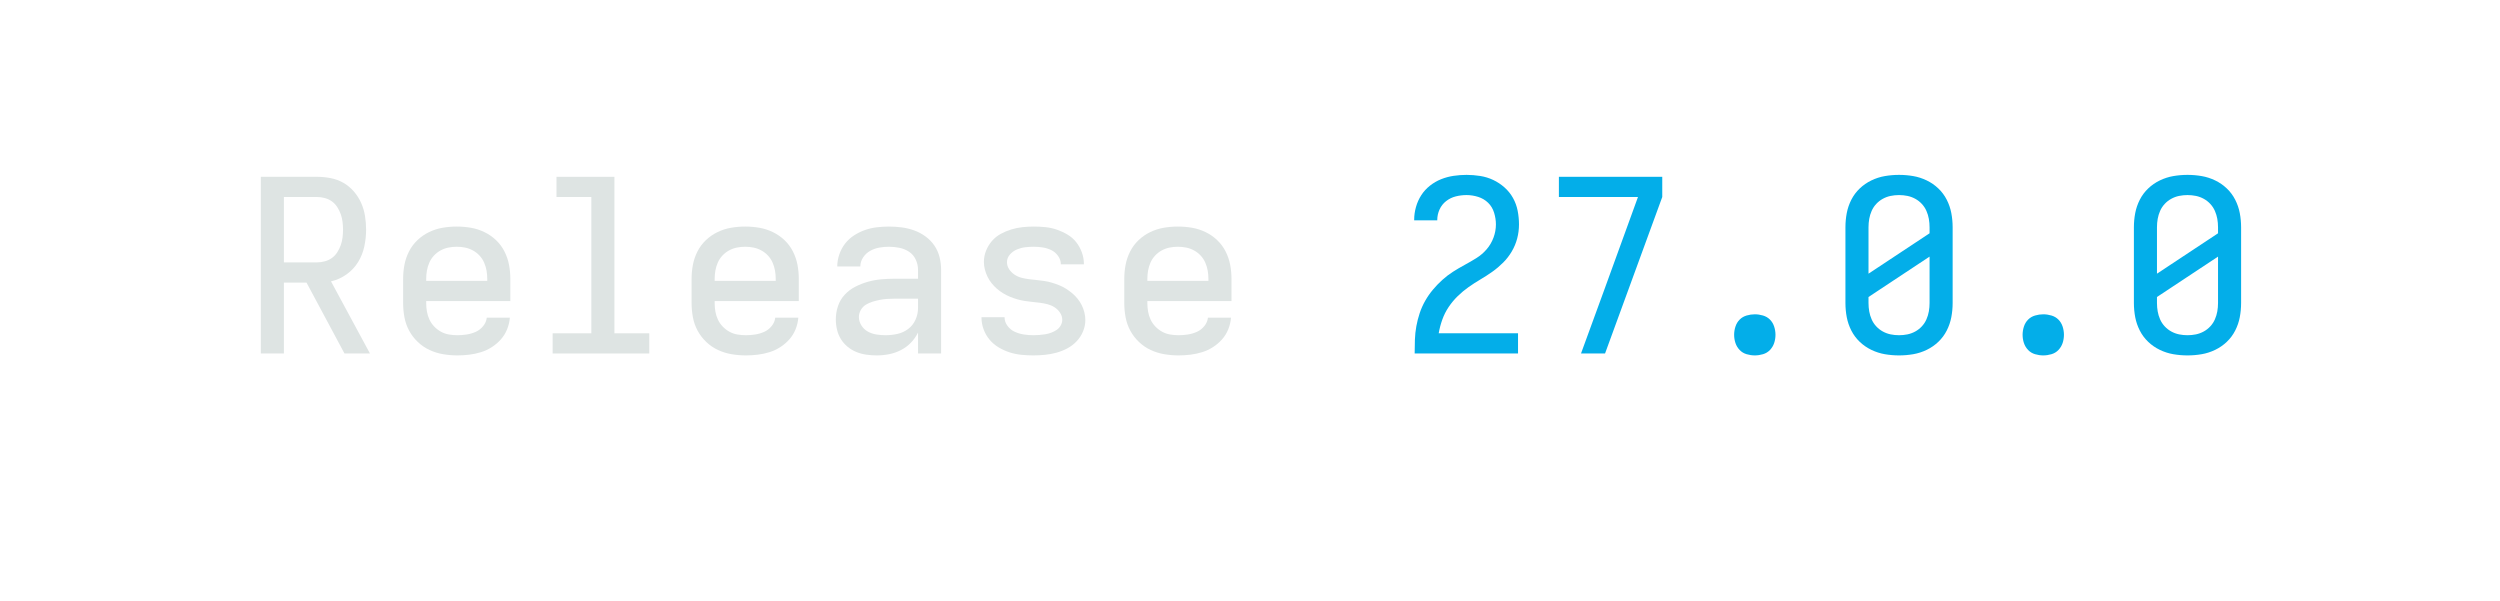
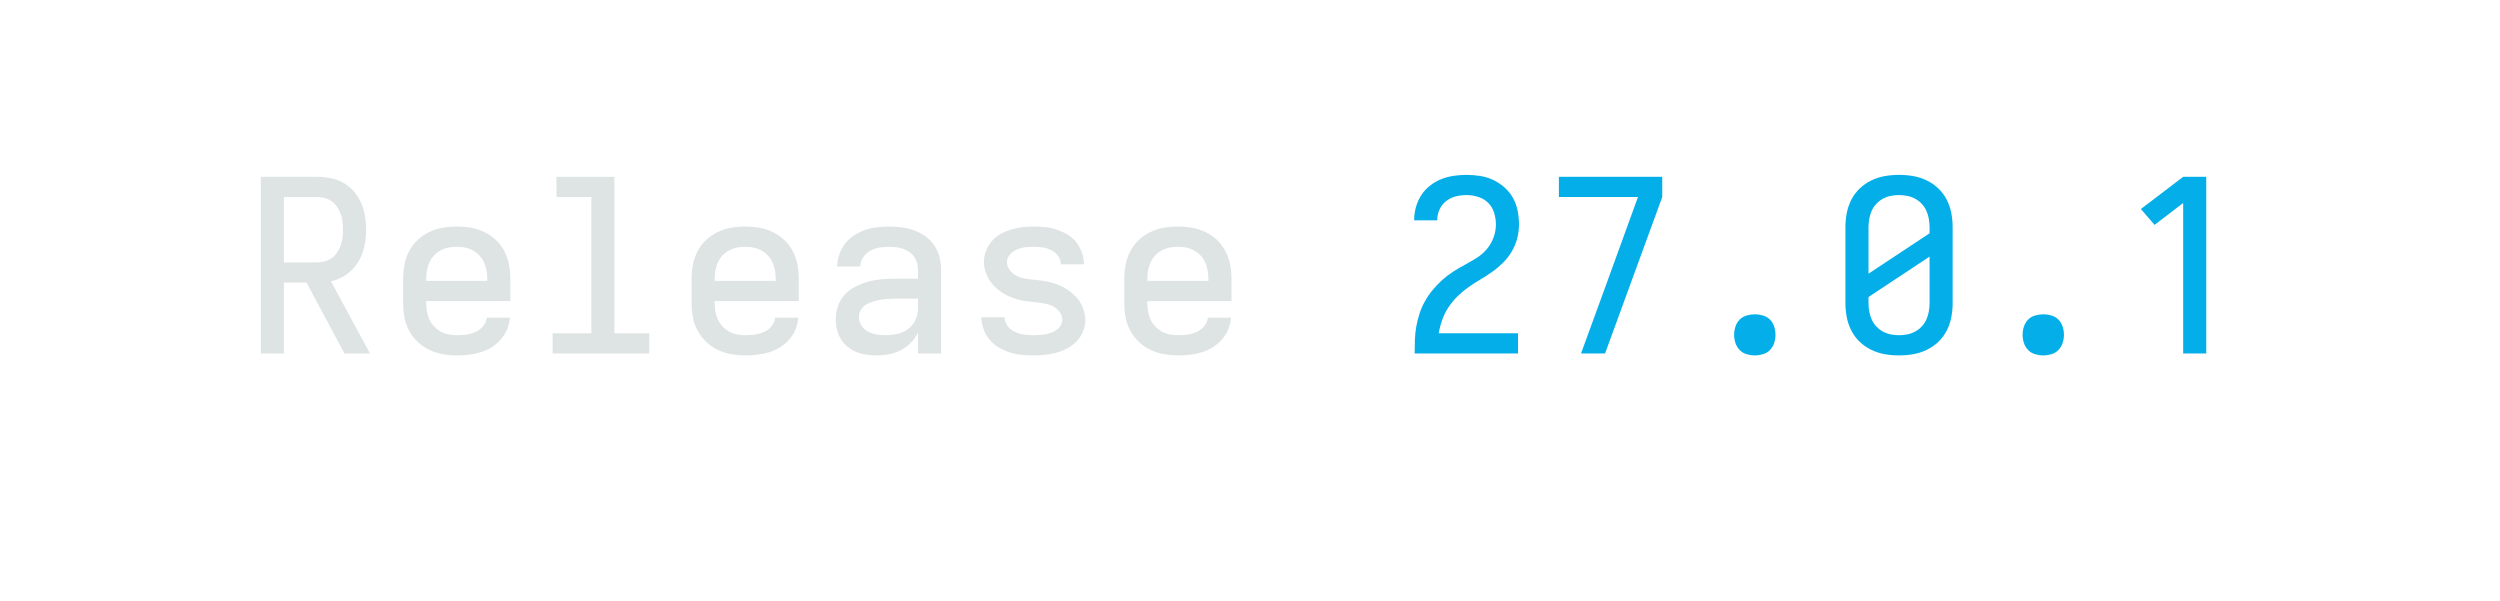
<svg xmlns="http://www.w3.org/2000/svg" height="40" viewBox="0 0 166.4 40" width="166.4">
  <defs>
    <path d="M 85 0 L 85 -735 L 319 -735 Q 347 -735 375.5 -729.5 Q 404 -724 428.5 -710 Q 453 -696 472 -674 Q 491 -652 502.5 -626 Q 514 -600 518.5 -571.5 Q 523 -543 523 -515 Q 523 -480 515.5 -445 Q 508 -410 489.5 -380 Q 471 -350 441.5 -329 Q 412 -308 377 -300 L 539 0 L 433 0 L 275 -295 L 181 -295 L 181 0 Z M 181 -379 L 319 -379 Q 335 -379 351.5 -383.5 Q 368 -388 381 -397.5 Q 394 -407 403 -421 Q 412 -435 417.5 -450.5 Q 423 -466 425 -482.5 Q 427 -499 427 -515 Q 427 -531 425 -547.5 Q 423 -564 417.5 -579.5 Q 412 -595 403 -609 Q 394 -623 381 -632.5 Q 368 -642 351.5 -646.5 Q 335 -651 319 -651 L 181 -651 Z " id="path1" />
    <path d="M 303 8 Q 273 8 243.5 3 Q 214 -2 187 -14.5 Q 160 -27 138 -48 Q 116 -69 102 -95 Q 88 -121 82.5 -150.5 Q 77 -180 77 -210 L 77 -310 Q 77 -340 82.5 -369 Q 88 -398 101.5 -424.5 Q 115 -451 136.5 -471.5 Q 158 -492 185 -505 Q 212 -518 241 -523 Q 270 -528 300 -528 Q 330 -528 359 -523 Q 388 -518 415 -505 Q 442 -492 463.5 -471.5 Q 485 -451 498.5 -424.5 Q 512 -398 517.5 -369 Q 523 -340 523 -310 L 523 -218 L 173 -218 L 173 -210 Q 173 -192 176 -174.5 Q 179 -157 186.5 -141 Q 194 -125 206.5 -112 Q 219 -99 234.5 -90.5 Q 250 -82 267.5 -79 Q 285 -76 303 -76 Q 322 -76 341.5 -79 Q 361 -82 379 -90 Q 397 -98 410 -114 Q 423 -130 425 -149 L 521 -149 Q 519 -124 509.5 -100.5 Q 500 -77 483.5 -58.5 Q 467 -40 446 -26.5 Q 425 -13 401 -5.5 Q 377 2 352 5 Q 327 8 303 8 Z M 173 -302 L 427 -302 L 427 -310 Q 427 -328 424 -345 Q 421 -362 414 -378 Q 407 -394 395 -407 Q 383 -420 367.5 -428.5 Q 352 -437 335 -440.5 Q 318 -444 300 -444 Q 282 -444 265 -440.5 Q 248 -437 232.5 -428.5 Q 217 -420 205 -407 Q 193 -394 186 -378 Q 179 -362 176 -345 Q 173 -328 173 -310 Z " id="path2" />
    <path d="M 99 0 L 99 -84 L 260 -84 L 260 -651 L 115 -651 L 115 -735 L 356 -735 L 356 -84 L 501 -84 L 501 0 Z " id="path3" />
    <path d="M 247 8 Q 226 8 204.5 5 Q 183 2 163 -6 Q 143 -14 126 -28 Q 109 -42 98 -60 Q 87 -78 82 -99 Q 77 -120 77 -142 Q 77 -170 86 -197 Q 95 -224 114 -244.5 Q 133 -265 158.5 -278 Q 184 -291 211 -298.5 Q 238 -306 265.5 -308.5 Q 293 -311 321 -311 L 419 -311 L 419 -348 Q 419 -370 409.5 -390.5 Q 400 -411 382 -423 Q 364 -435 342 -439.5 Q 320 -444 298 -444 Q 278 -444 258 -440.5 Q 238 -437 220 -427 Q 202 -417 190.5 -399.5 Q 179 -382 179 -362 L 83 -362 Q 83 -387 91.5 -412 Q 100 -437 115.5 -457 Q 131 -477 152.5 -491 Q 174 -505 198 -513.5 Q 222 -522 247.5 -525 Q 273 -528 298 -528 Q 325 -528 351.5 -524.5 Q 378 -521 403 -512 Q 428 -503 450 -487 Q 472 -471 487 -449 Q 502 -427 508.5 -401 Q 515 -375 515 -348 L 515 0 L 419 0 L 419 -87 Q 407 -63 389 -44.5 Q 371 -26 347.5 -14 Q 324 -2 298.5 3 Q 273 8 247 8 Z M 284 -76 Q 309 -76 333.5 -81.5 Q 358 -87 378 -102 Q 398 -117 408.5 -140.5 Q 419 -164 419 -189 L 419 -228 L 321 -228 Q 306 -228 290.5 -227 Q 275 -226 260 -223 Q 245 -220 230 -215.5 Q 215 -211 202 -203 Q 189 -195 181 -181 Q 173 -167 173 -152 Q 173 -133 183.5 -116.5 Q 194 -100 210.5 -91 Q 227 -82 246 -79 Q 265 -76 284 -76 Z " id="path4" />
    <path d="M 299 8 Q 274 8 249 5.5 Q 224 3 200.5 -4.5 Q 177 -12 155 -25 Q 133 -38 117 -57 Q 101 -76 92 -100 Q 83 -124 83 -149 L 83 -151 L 179 -151 L 179 -150 Q 179 -131 191.5 -114.5 Q 204 -98 222 -90 Q 240 -82 259.5 -79 Q 279 -76 299 -76 Q 311 -76 323.5 -77 Q 336 -78 348.5 -80 Q 361 -82 373 -86.5 Q 385 -91 395.5 -98 Q 406 -105 412.5 -116.5 Q 419 -128 419 -140 Q 419 -156 409.5 -170 Q 400 -184 386.5 -192.5 Q 373 -201 357.5 -205 Q 342 -209 326 -211 Q 310 -213 294.5 -214.5 Q 279 -216 263 -218.5 Q 247 -221 231.5 -225.5 Q 216 -230 201.5 -236 Q 187 -242 173 -250.5 Q 159 -259 147 -269.5 Q 135 -280 125 -292.5 Q 115 -305 108 -319.5 Q 101 -334 97 -349.5 Q 93 -365 93 -381 Q 93 -405 102 -427.5 Q 111 -450 126.5 -468 Q 142 -486 163 -497.5 Q 184 -509 207 -516 Q 230 -523 253.5 -525.5 Q 277 -528 301 -528 Q 325 -528 349.5 -525.5 Q 374 -523 397 -515 Q 420 -507 441 -494.5 Q 462 -482 477 -463 Q 492 -444 500.5 -420.5 Q 509 -397 509 -373 L 509 -371 L 413 -371 L 413 -372 Q 413 -390 401.5 -406 Q 390 -422 373.5 -430 Q 357 -438 338.5 -441 Q 320 -444 301 -444 Q 283 -444 265.5 -442 Q 248 -440 231 -433 Q 214 -426 201.5 -412 Q 189 -398 189 -380 Q 189 -364 198 -350.5 Q 207 -337 220.5 -328 Q 234 -319 249.5 -315 Q 265 -311 281 -309 Q 297 -307 313 -305.5 Q 329 -304 345 -301.5 Q 361 -299 376 -294.5 Q 391 -290 406 -284 Q 421 -278 434.5 -269.5 Q 448 -261 460.5 -250.5 Q 473 -240 483 -227.5 Q 493 -215 500 -201 Q 507 -187 511 -171 Q 515 -155 515 -139 Q 515 -115 505.5 -92 Q 496 -69 479 -51 Q 462 -33 440.5 -21.5 Q 419 -10 395.5 -3.5 Q 372 3 347.5 5.5 Q 323 8 299 8 Z " id="path5" />
    <path d="M 85 0 L 85 -1 Q 85 -29 86 -57.5 Q 87 -86 92 -113.5 Q 97 -141 106 -168 Q 115 -195 129 -219.5 Q 143 -244 161 -265.5 Q 179 -287 200 -306 Q 221 -325 244.5 -340 Q 268 -355 293 -368.5 Q 318 -382 342 -397 Q 366 -412 384.5 -433.5 Q 403 -455 413 -482 Q 423 -509 423 -537 Q 423 -561 415.5 -585.5 Q 408 -610 390.5 -627 Q 373 -644 349 -651.5 Q 325 -659 301 -659 Q 278 -659 256 -653.5 Q 234 -648 216 -634 Q 198 -620 188.5 -599 Q 179 -578 179 -555 L 179 -554 L 83 -554 L 83 -557 Q 83 -583 90.5 -609.5 Q 98 -636 112.5 -658.5 Q 127 -681 148.5 -698 Q 170 -715 195 -725 Q 220 -735 247 -739 Q 274 -743 301 -743 Q 329 -743 357.5 -738.5 Q 386 -734 411.5 -722 Q 437 -710 458.5 -691 Q 480 -672 494 -647 Q 508 -622 513.5 -593.5 Q 519 -565 519 -537 Q 519 -507 511.5 -478.5 Q 504 -450 489 -424.5 Q 474 -399 453 -378 Q 432 -357 408 -340 Q 384 -323 358.5 -308 Q 333 -293 309 -276 Q 285 -259 264 -238.5 Q 243 -218 226.5 -193.5 Q 210 -169 200 -141 Q 190 -113 185 -84 L 515 -84 L 515 0 Z " id="path6" />
    <path d="M 177 0 L 272 -260 L 414 -651 L 85 -651 L 85 -735 L 515 -735 L 515 -651 L 277 0 Z " id="path7" />
    <path d="M 300 8 Q 283 8 266 3 Q 249 -2 237 -14.5 Q 225 -27 219.5 -43.5 Q 214 -60 214 -78 Q 214 -95 219.5 -112 Q 225 -129 237 -141 Q 249 -153 266 -158 Q 283 -163 300 -163 Q 317 -163 334 -158 Q 351 -153 363 -141 Q 375 -129 380.5 -112 Q 386 -95 386 -78 Q 386 -60 380.5 -43.5 Q 375 -27 363 -14.5 Q 351 -2 334 3 Q 317 8 300 8 Z " id="path8" />
    <path d="M 300 8 Q 270 8 241 3 Q 212 -2 185 -15 Q 158 -28 136.5 -48.5 Q 115 -69 101.5 -95.5 Q 88 -122 82.5 -151 Q 77 -180 77 -210 L 77 -525 Q 77 -555 82.5 -584 Q 88 -613 101.5 -639.5 Q 115 -666 136.5 -686.5 Q 158 -707 185 -720 Q 212 -733 241 -738 Q 270 -743 300 -743 Q 330 -743 359 -738 Q 388 -733 415 -720 Q 442 -707 463.5 -686.5 Q 485 -666 498.5 -639.5 Q 512 -613 517.5 -584 Q 523 -555 523 -525 L 523 -210 Q 523 -180 517.5 -151 Q 512 -122 498.5 -95.5 Q 485 -69 463.5 -48.5 Q 442 -28 415 -15 Q 388 -2 359 3 Q 330 8 300 8 Z M 173 -332 L 427 -500 L 427 -525 Q 427 -543 424 -560 Q 421 -577 414 -593 Q 407 -609 395 -622 Q 383 -635 367.5 -643.5 Q 352 -652 335 -655.5 Q 318 -659 300 -659 Q 282 -659 265 -655.5 Q 248 -652 232.5 -643.5 Q 217 -635 205 -622 Q 193 -609 186 -593 Q 179 -577 176 -560 Q 173 -543 173 -525 Z M 300 -76 Q 318 -76 335 -79.5 Q 352 -83 367.5 -91.5 Q 383 -100 395 -113 Q 407 -126 414 -142 Q 421 -158 424 -175 Q 427 -192 427 -210 L 427 -403 L 173 -235 L 173 -210 Q 173 -192 176 -175 Q 179 -158 186 -142 Q 193 -126 205 -113 Q 217 -100 232.5 -91.5 Q 248 -83 265 -79.5 Q 282 -76 300 -76 Z " id="path9" />
+     <path d="M 282 0 L 282 -626 L 163 -535 L 106 -601 L 282 -735 L 378 -735 L 378 0 Z " id="path10" />
  </defs>
  <g data-source-text="Release " fill="#dee4e3" transform="translate(16 23.528) rotate(0) scale(0.016)">
    <use href="#path1" transform="translate(0 0)" />
    <use href="#path2" transform="translate(600 0)" />
    <use href="#path3" transform="translate(1200 0)" />
    <use href="#path2" transform="translate(1800 0)" />
    <use href="#path4" transform="translate(2400 0)" />
    <use href="#path5" transform="translate(3000 0)" />
    <use href="#path2" transform="translate(3600 0)" />
  </g>
-   <g data-source-text="27.0.0" fill="#03aee9" transform="translate(92.79999 23.528) rotate(0) scale(0.016)">
+   <g data-source-text="27.0.1" fill="#03aee9" transform="translate(92.79999 23.528) rotate(0) scale(0.016)">
    <use href="#path6" transform="translate(0 0)" />
    <use href="#path7" transform="translate(600 0)" />
    <use href="#path8" transform="translate(1200 0)" />
    <use href="#path9" transform="translate(1800 0)" />
    <use href="#path8" transform="translate(2400 0)" />
-     <use href="#path9" transform="translate(3000 0)" />
+     <use href="#path10" transform="translate(3000 0)" />
  </g>
</svg>
